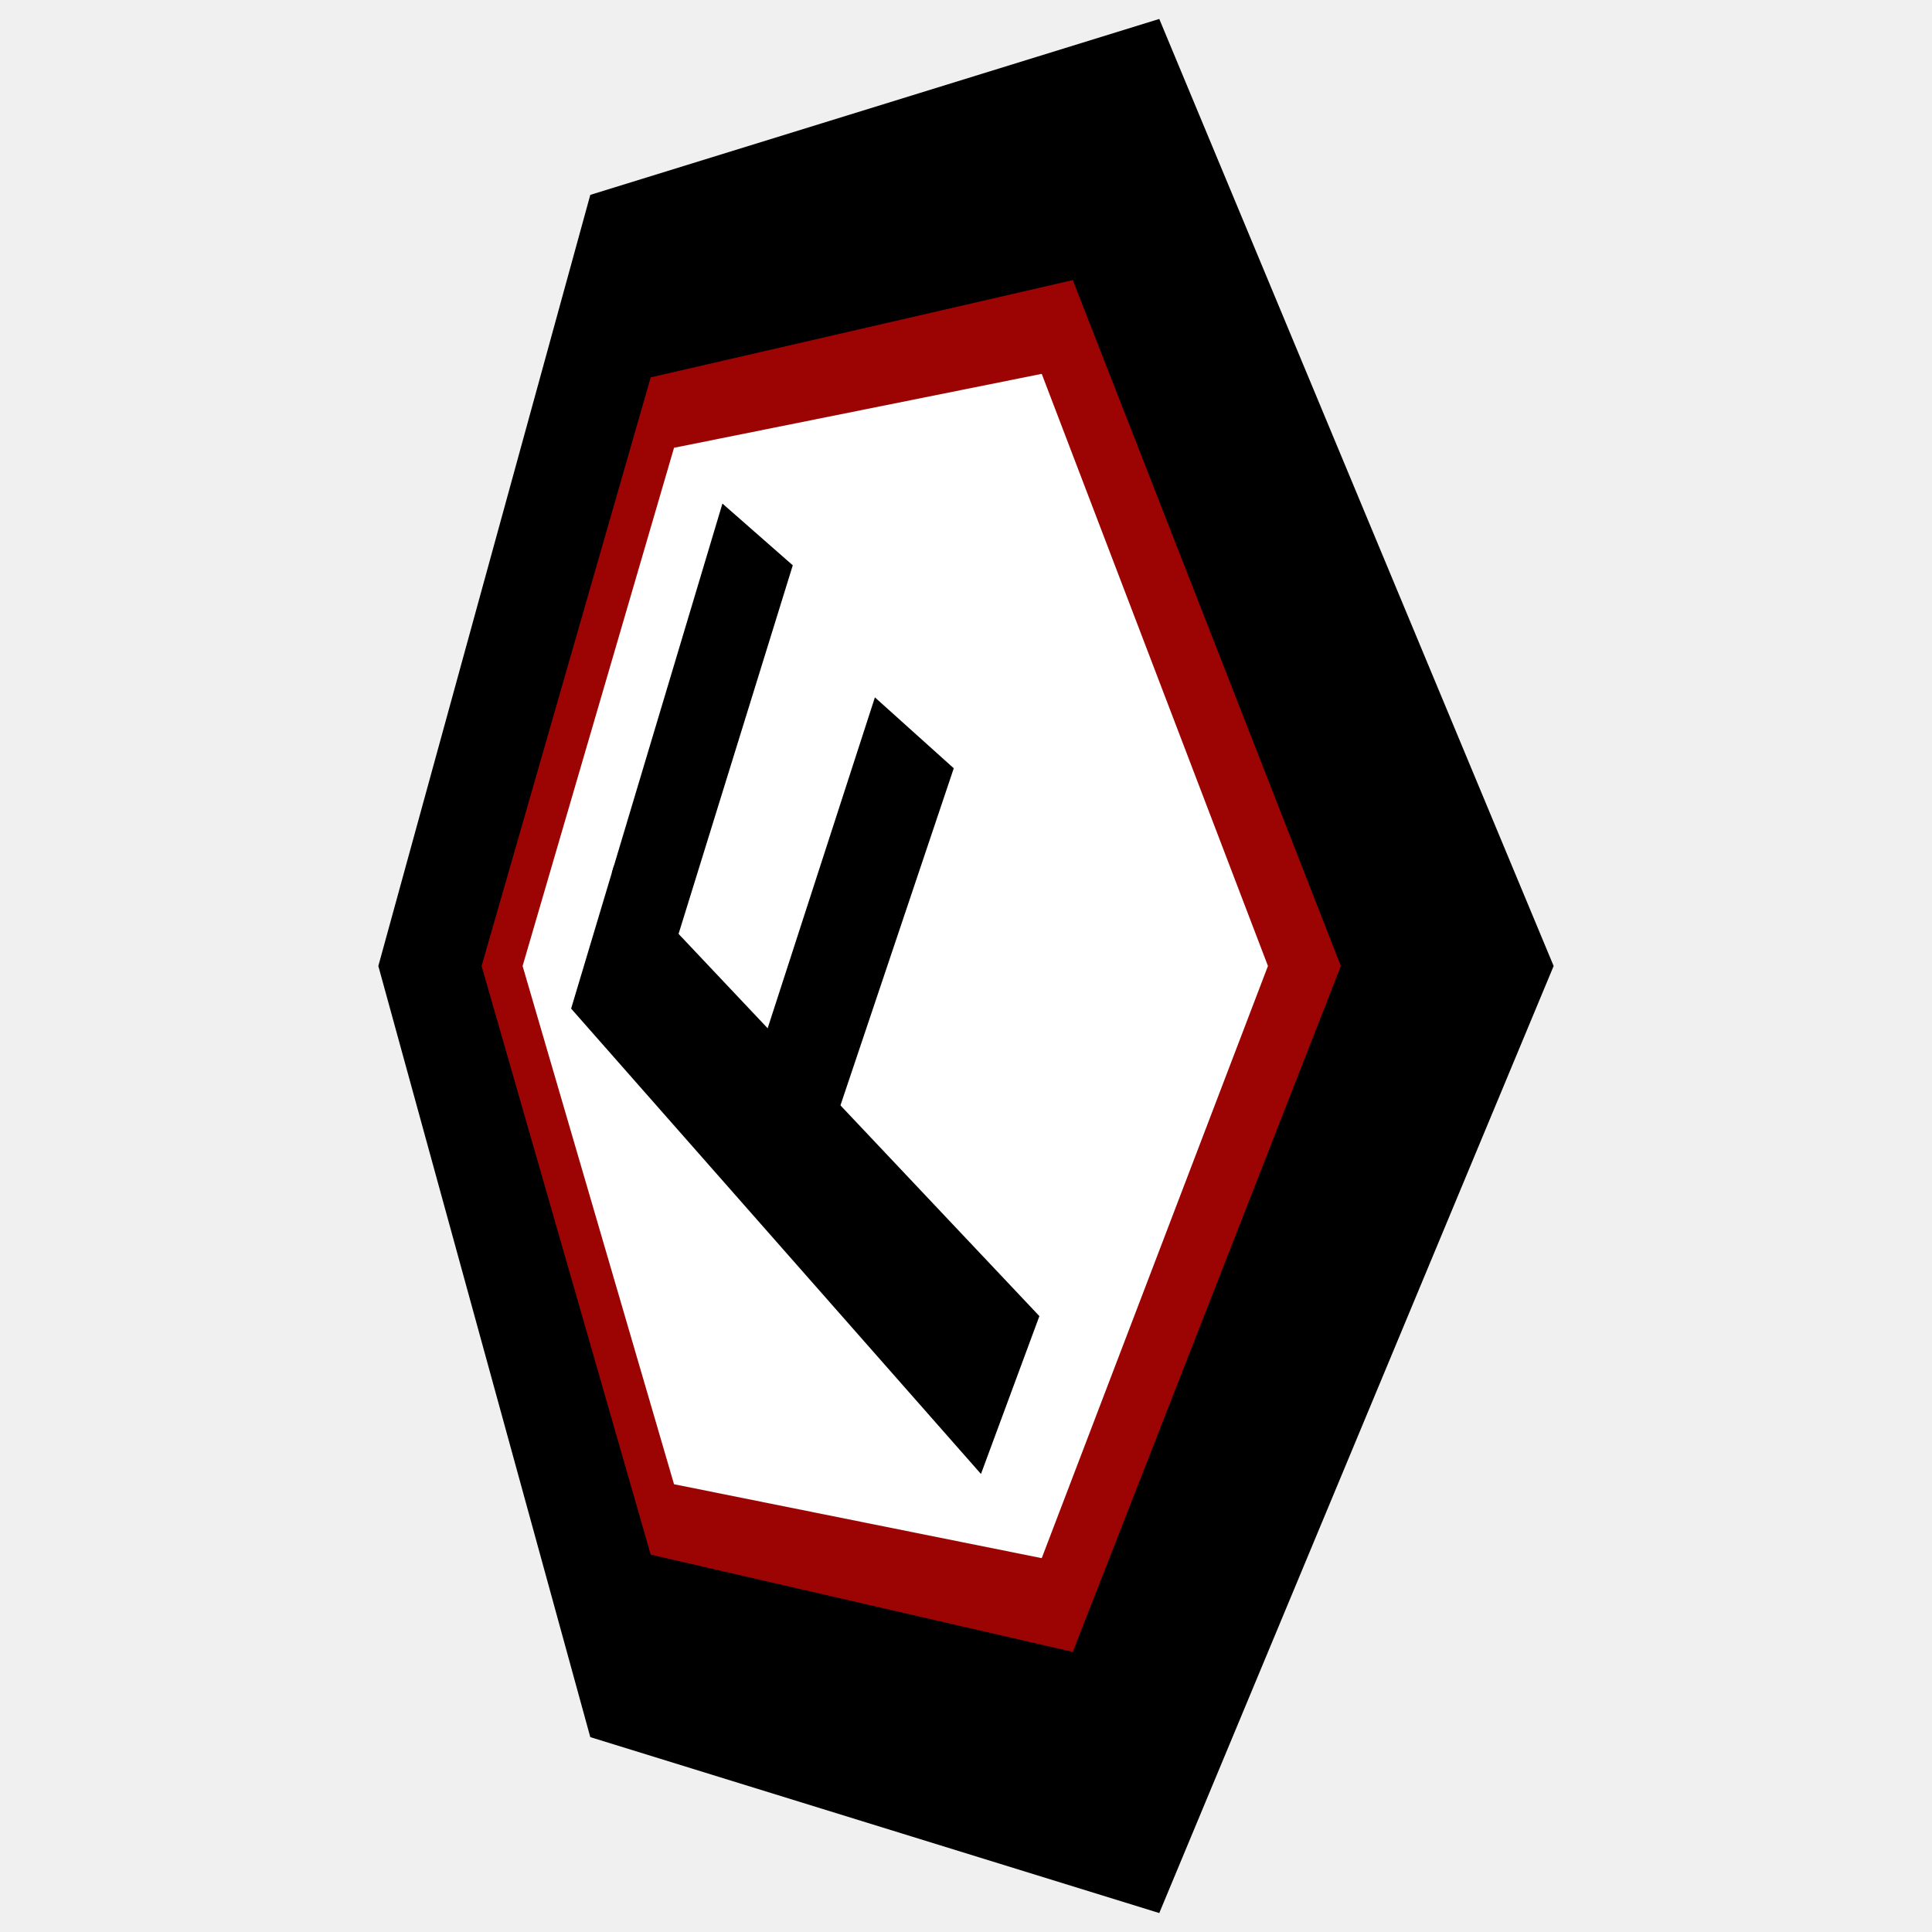
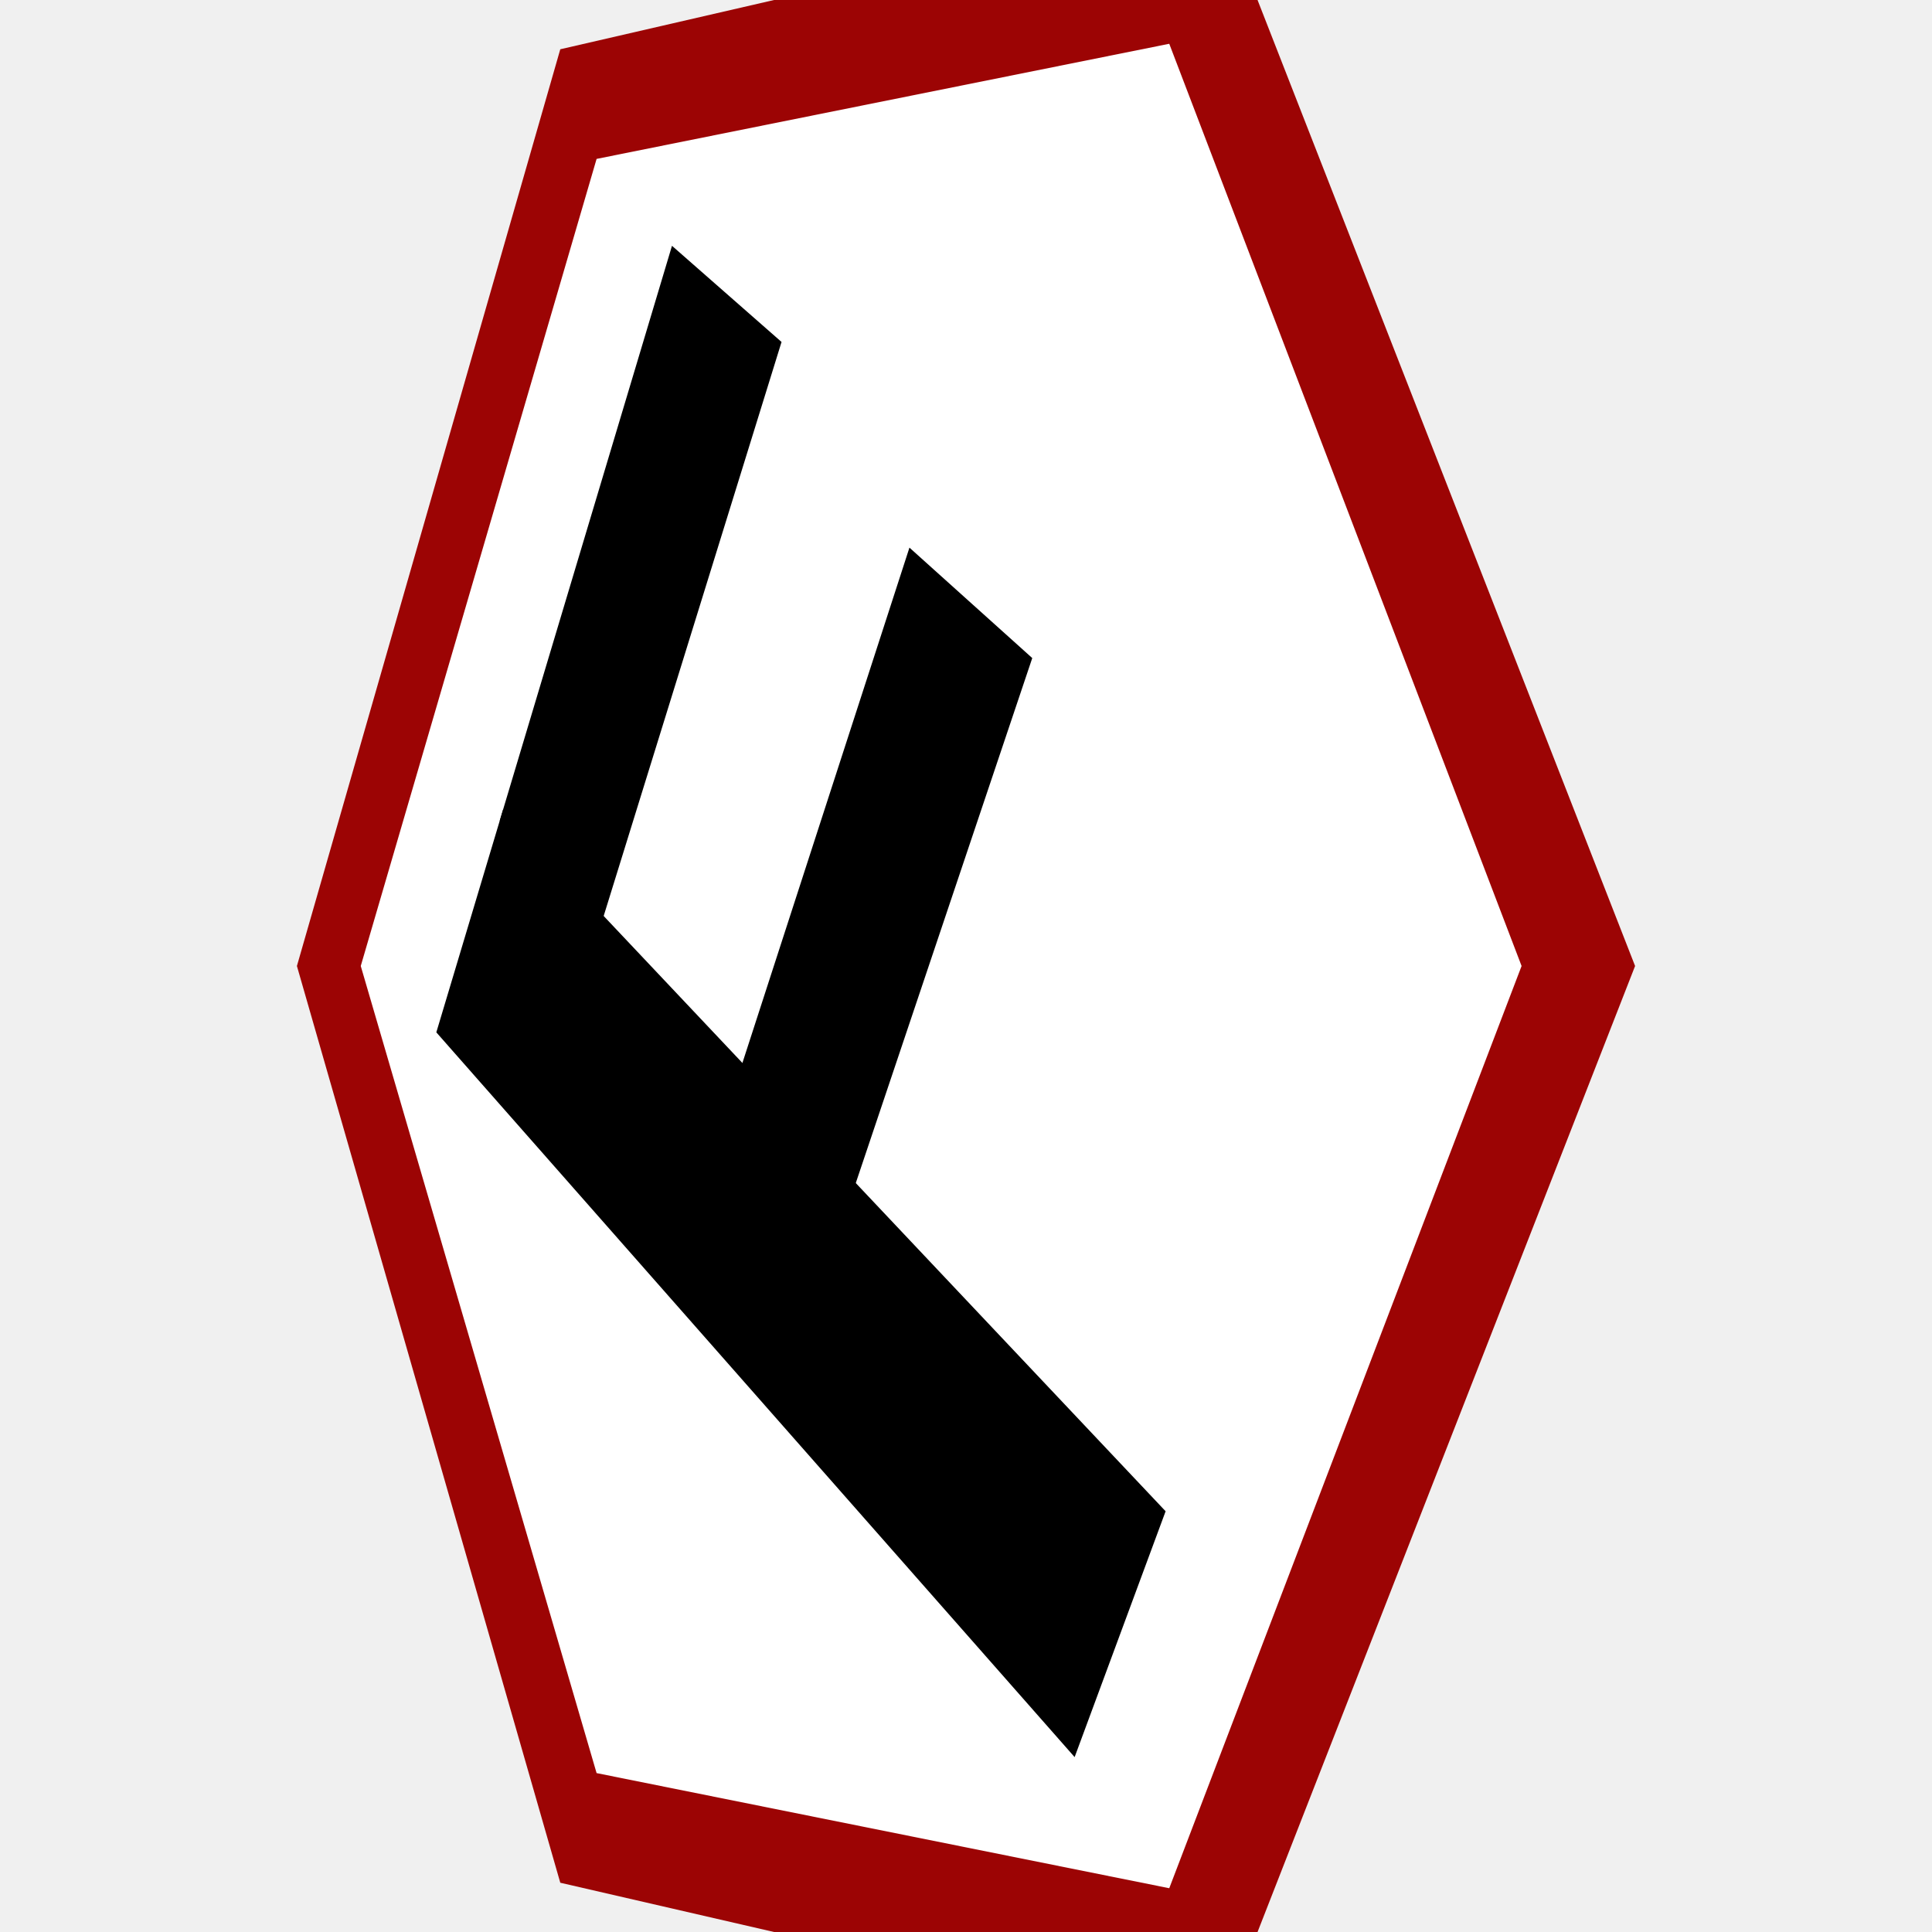
<svg xmlns="http://www.w3.org/2000/svg" viewBox="0 0 1024 1024" width="1024" height="1024" role="img" aria-label="F7FIVE0">
-   <svg x="0.00" y="0.00" width="1024.00" height="1024.00" viewBox="375.90 169.37 685.26 685.26">
-     <polygon points="926.96,512.00 787.08,847.91 585.27,785.51 510.09,512.00 585.27,238.49 787.08,176.09" fill="#000000" />
+   <svg x="0.00" y="0.00" width="1024.00" height="1024.00" viewBox="479.10 292.00 440.00 440.00">
    <polygon points="851.48,512.00 756.40,755.28 606.70,720.78 546.72,512.00 606.70,303.22 756.40,268.72" fill="#9C0404" />
    <polygon points="825.63,512.00 745.39,722.03 614.97,695.81 561.26,512.00 614.97,328.19 745.39,301.97" fill="#FFFFFF" />
    <polygon fill="#000000" points="578.47,527.11 593.68,476.35 744.56,636.18 723.84,692.17" />
    <polygon fill="#000000" points="592.91,478.93 632.14,347.98 657.09,369.88 615.77,503.23" />
    <polygon fill="#000000" points="647.31,536.76 686.22,416.72 714.19,441.87 673.08,564.16" />
  </svg>
</svg>
